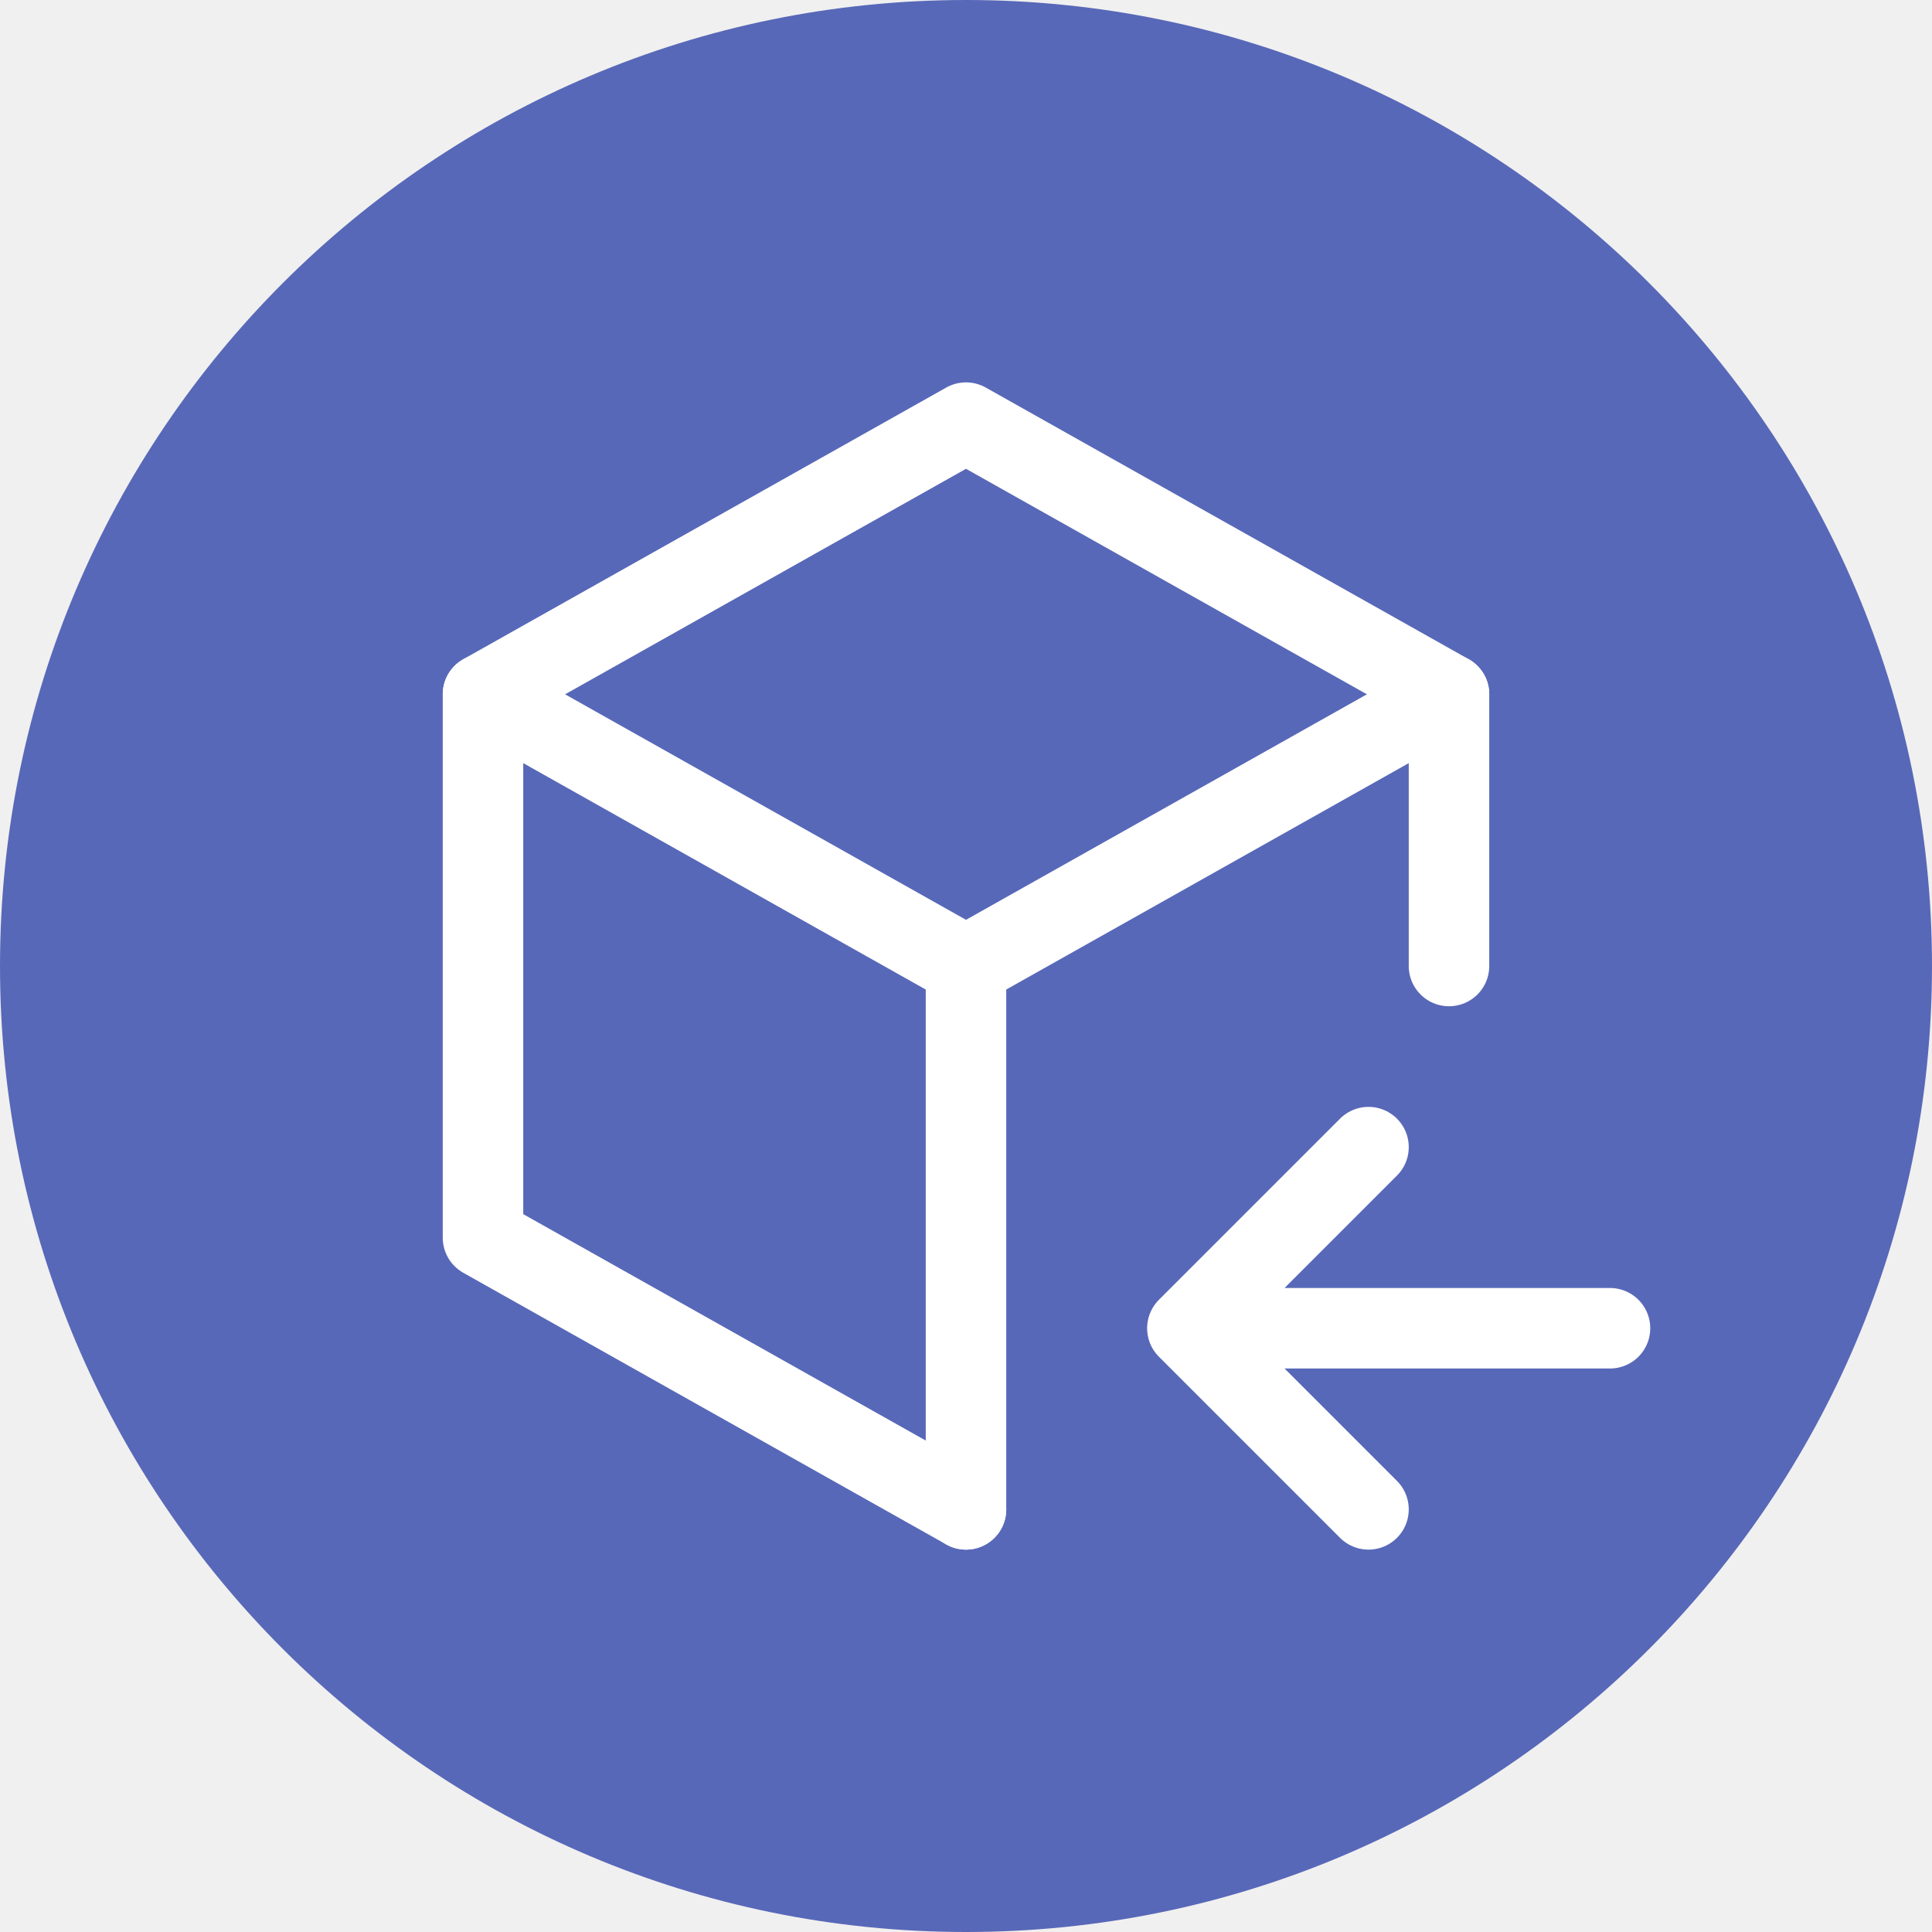
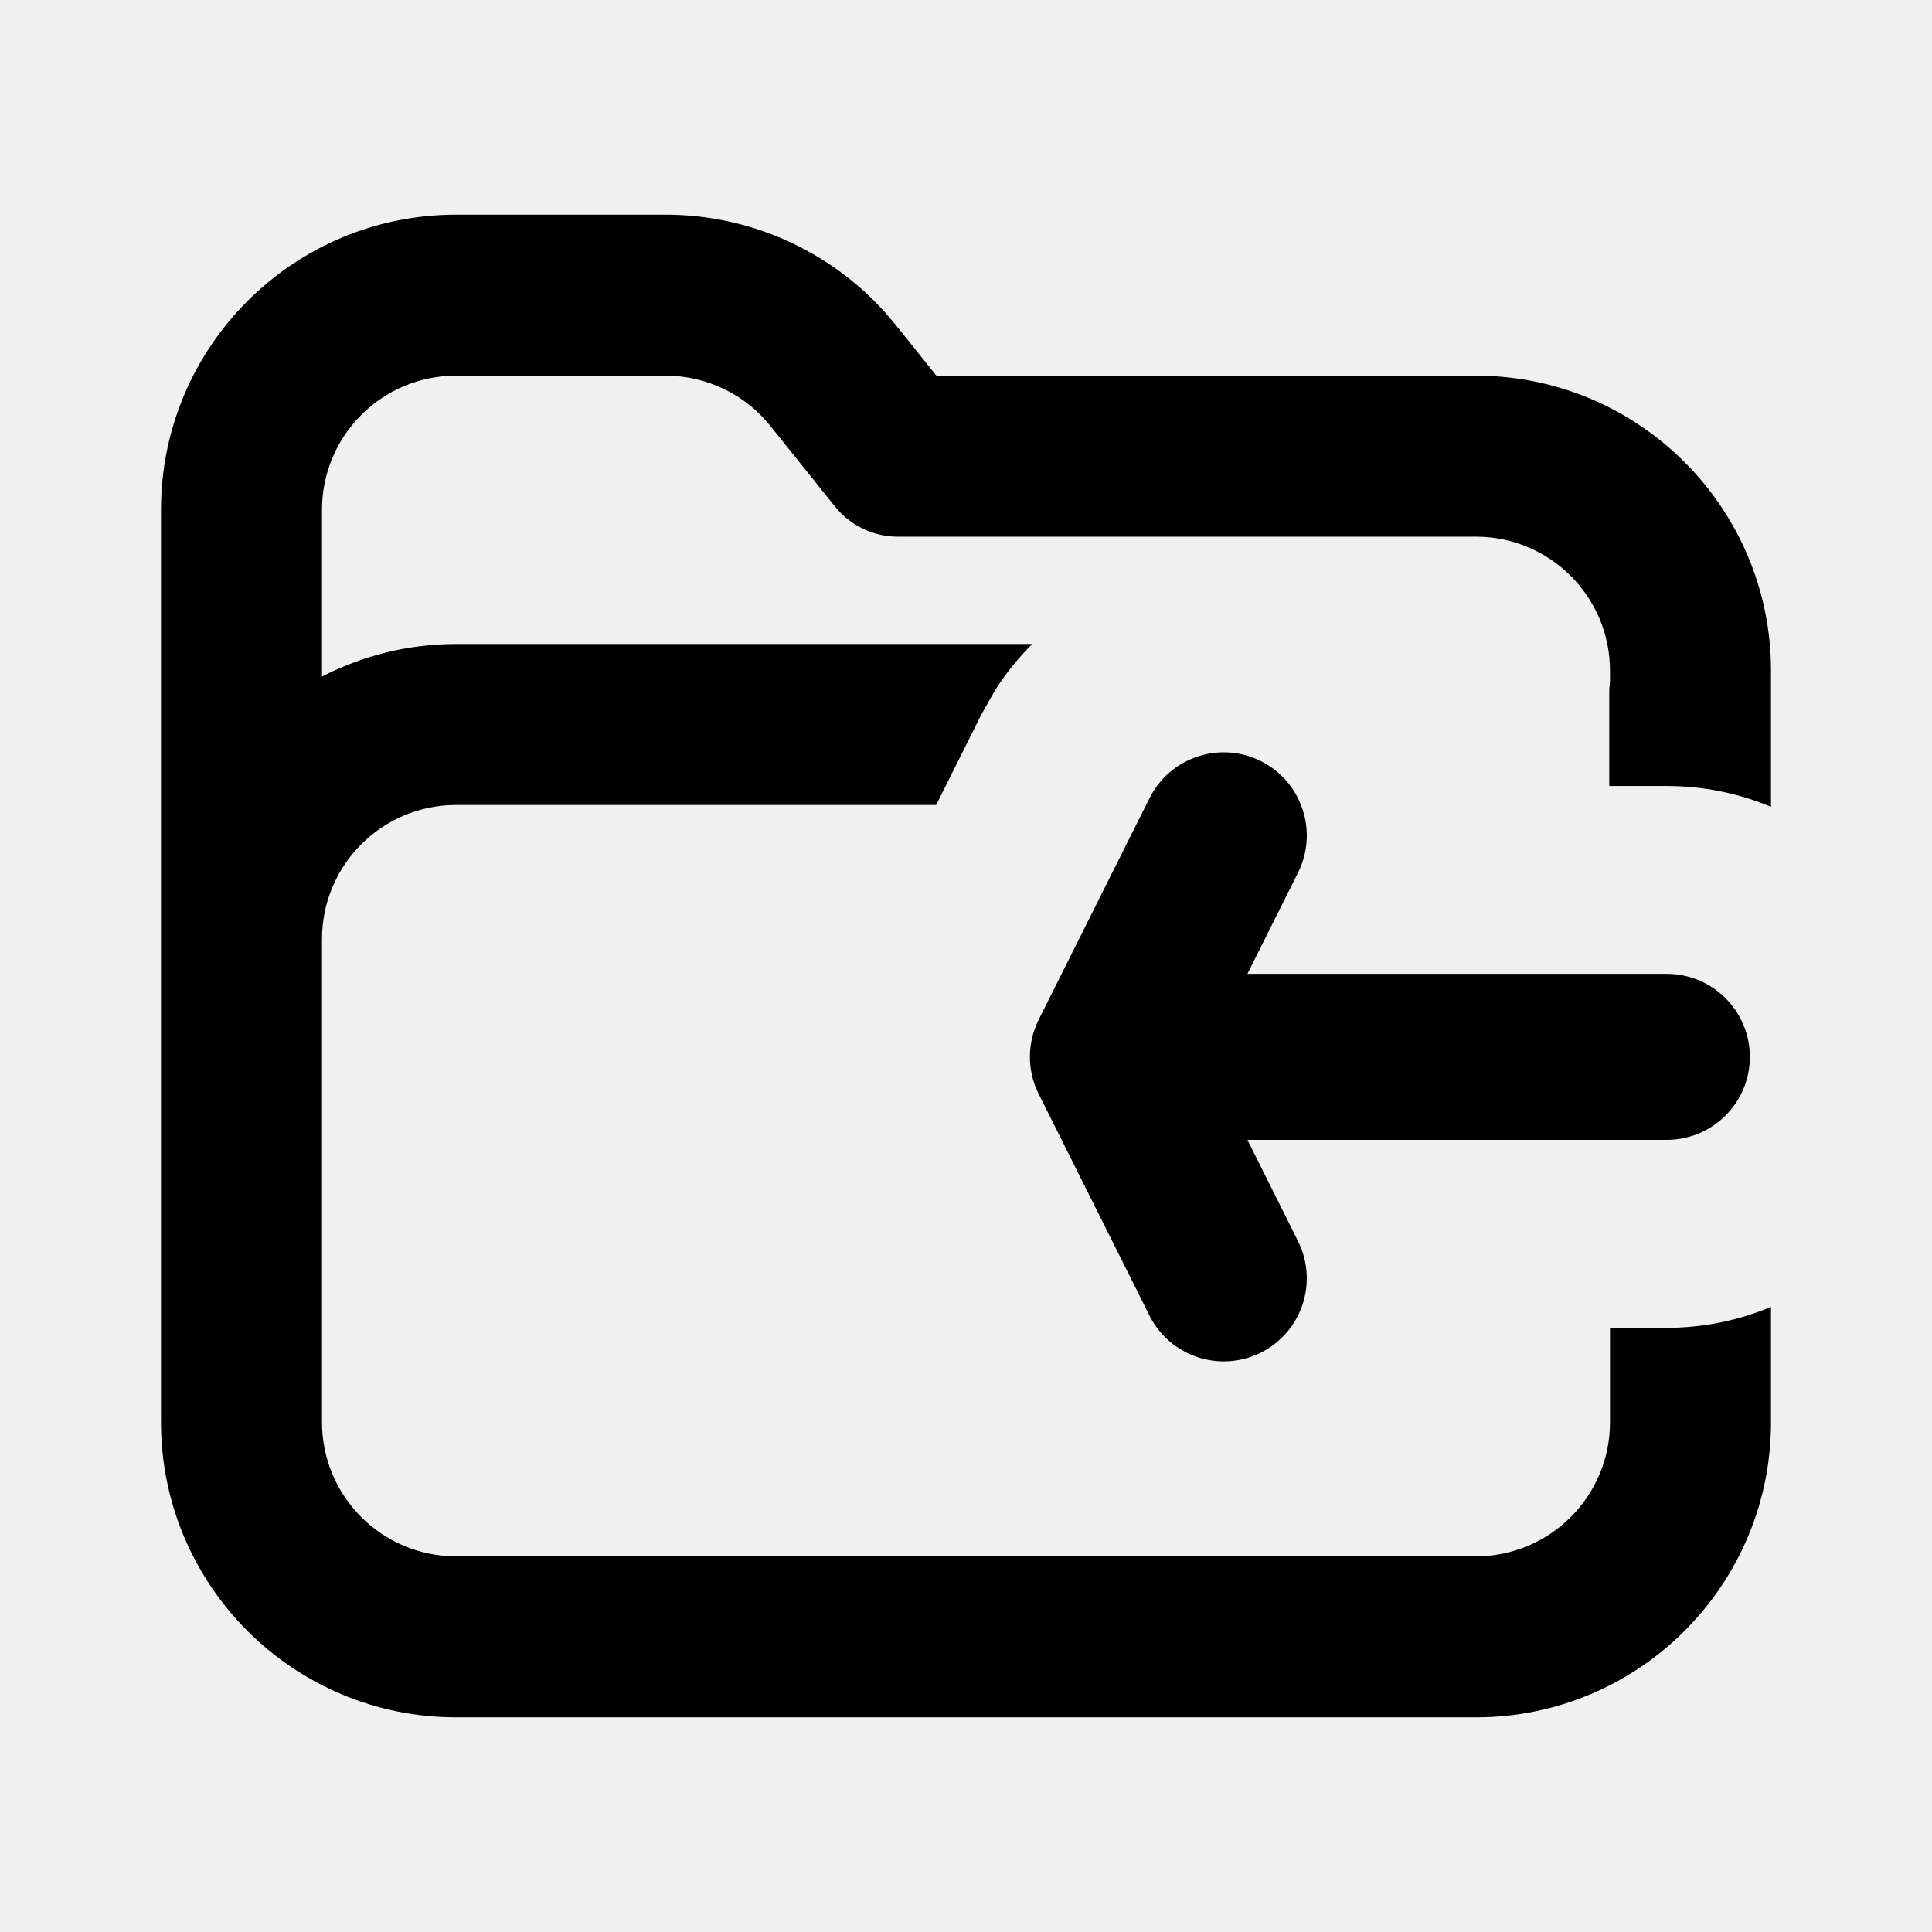
- <svg xmlns="http://www.w3.org/2000/svg" viewBox="0 0 24 24" role="img" aria-label="Imported chat">
-   <circle cx="12" cy="12" r="12" fill="#5868B8" />
-   <g transform="translate(3 3)" fill="none" stroke="#FFFFFF" stroke-width="1" stroke-linecap="round" stroke-linejoin="round">
-     <path d="M9 15.75 3 12.375v-6.75L9 2.25l6 3.375V9" />
-     <path d="m9 9 6-3.375M9 9v6.75M9 9 3 5.625M17 13.5h-5.25M14 11.25l-2.25 2.25L14 15.75" />
-   </g>
+ <svg xmlns="http://www.w3.org/2000/svg" width="18" height="18" viewBox="0 0 18 18" fill="none">
+   <path d="M6.201 2C6.983 2 7.725 2.332 8.245 2.909L8.346 3.028L8.724 3.5H13.75C15.269 3.5 16.5 4.731 16.5 6.25V7.517C16.201 7.392 15.873 7.323 15.528 7.323H14.993V6.418C15 6.379 14.993 6.418 15 6.344V6.25C15 5.559 14.441 5 13.75 5H8.364C8.137 5 7.922 4.896 7.779 4.719L7.176 3.967C6.938 3.671 6.58 3.5 6.201 3.5H4.25C3.559 3.5 3 4.059 3 4.75V6.303C3.375 6.111 3.799 6 4.25 6H9.617C9.489 6.129 9.371 6.272 9.271 6.431L9.144 6.655L8.722 7.5H4.25C3.559 7.5 3 8.059 3 8.75V13.25C3 13.941 3.559 14.5 4.25 14.5H13.75C14.441 14.5 15 13.941 15 13.25V12.371H15.528C15.873 12.371 16.201 12.301 16.5 12.176V13.25C16.5 14.769 15.269 16 13.75 16H4.25C2.731 16 1.5 14.769 1.5 13.25V4.75C1.5 3.231 2.731 2 4.25 2H6.201ZM10.709 7.438C10.9 7.055 11.365 6.9 11.747 7.091C12.129 7.282 12.284 7.747 12.094 8.129L11.622 9.073H15.528C15.956 9.073 16.303 9.419 16.303 9.847C16.303 10.274 15.956 10.62 15.528 10.62H11.622L12.094 11.565C12.284 11.947 12.129 12.411 11.747 12.602C11.365 12.793 10.9 12.638 10.709 12.256L9.677 10.192C9.568 9.975 9.568 9.719 9.677 9.501L10.709 7.438Z" fill="currentColor" />
</svg>
